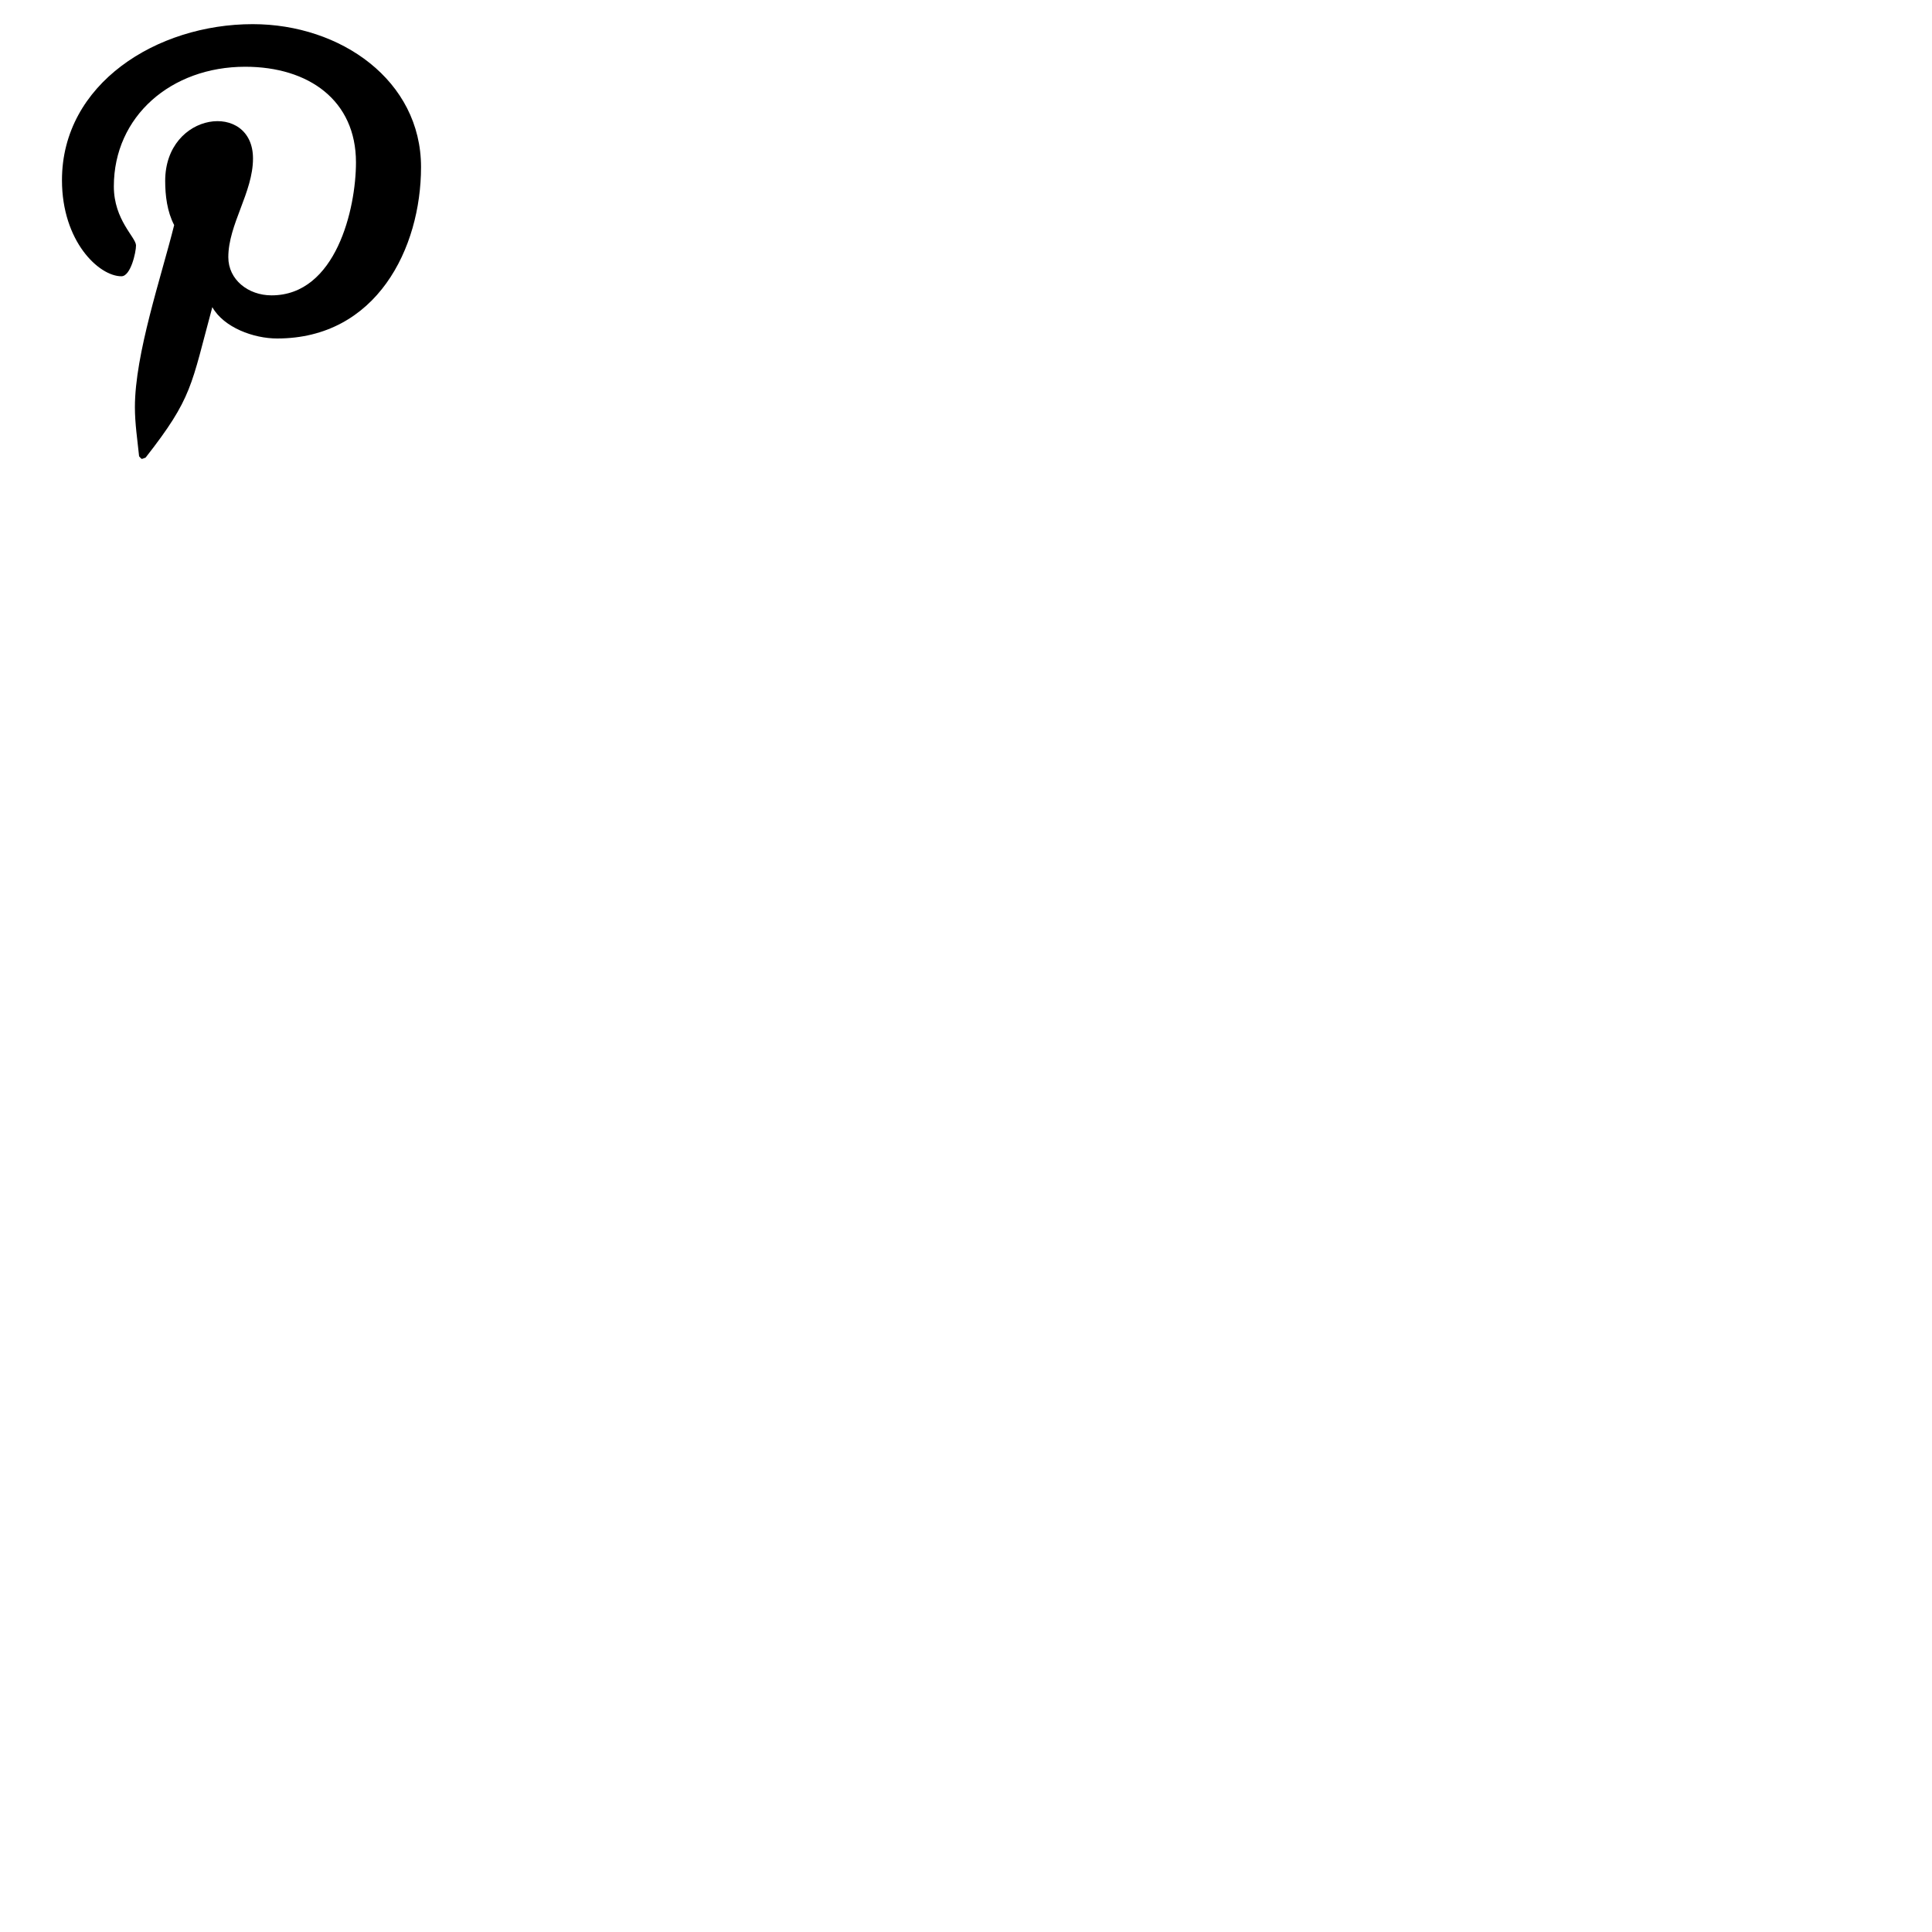
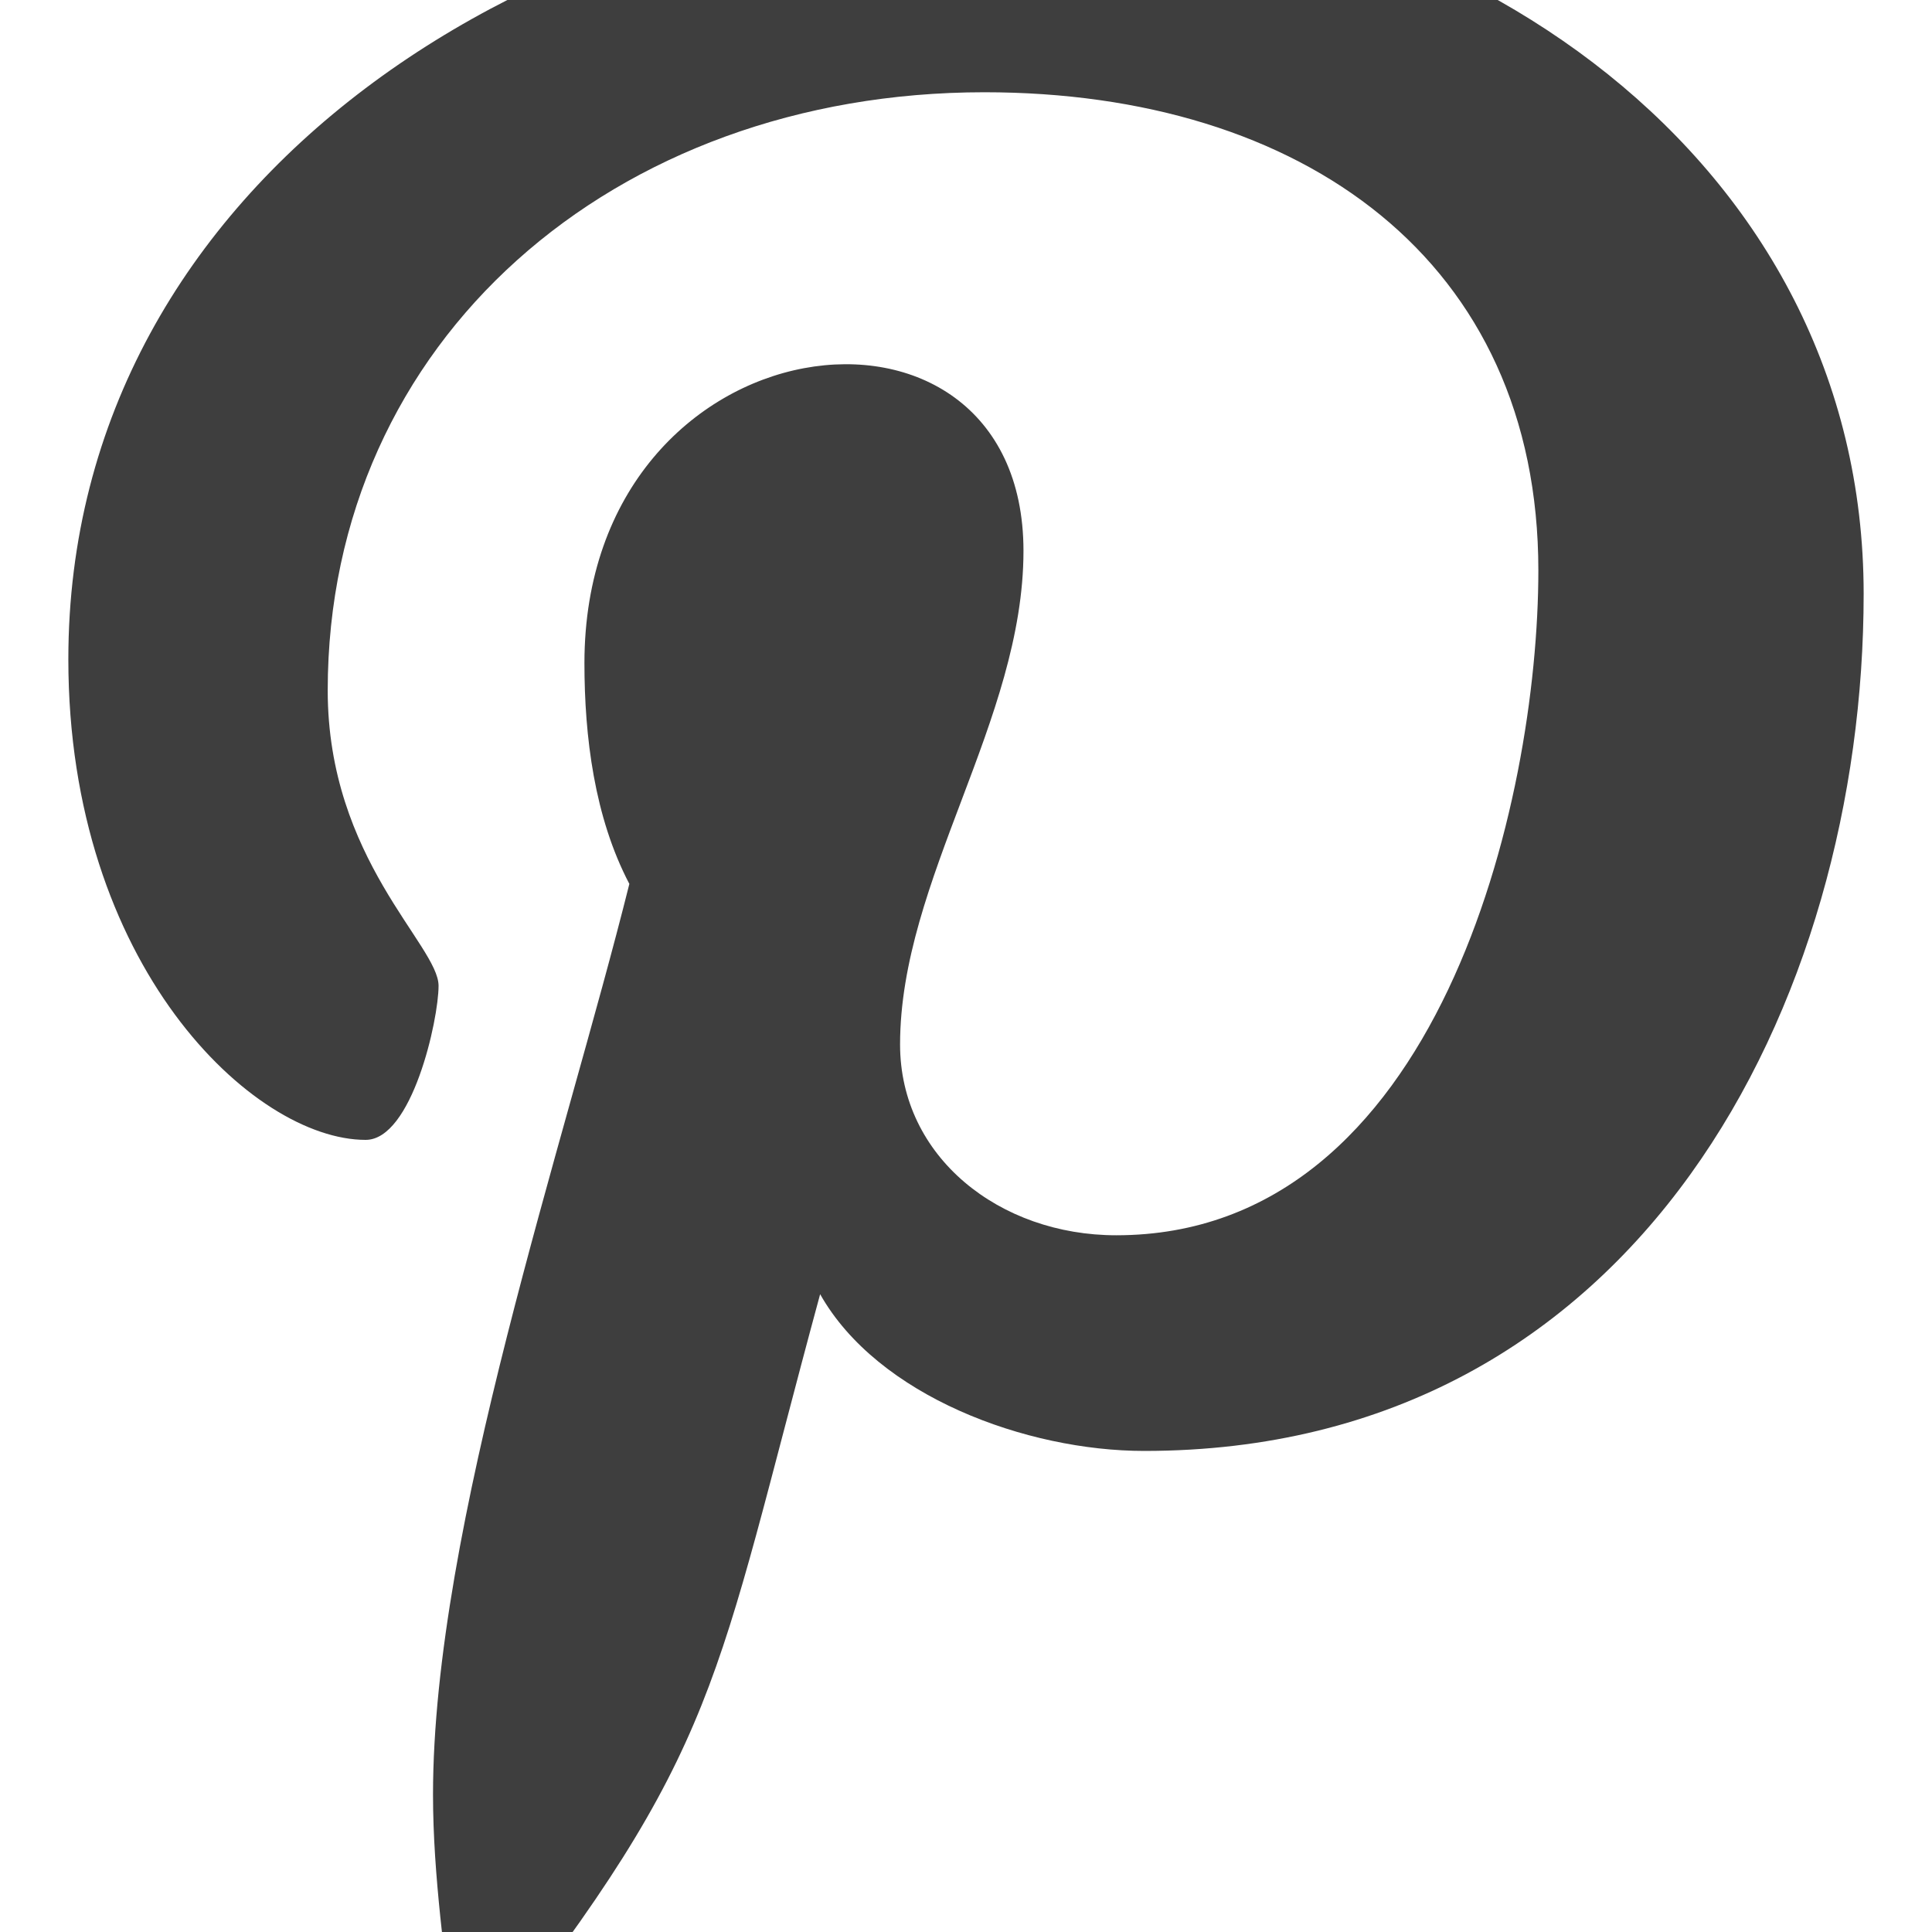
- <svg xmlns="http://www.w3.org/2000/svg" class="svg" width="40" height="40">
-   <path d="M5.232 0.5C3.246 0.5 1.283 1.733 1.283 3.73C1.283 4.999 2.049 5.72 2.514 5.72C2.706 5.72 2.816 5.223 2.816 5.082C2.816 4.914 2.357 4.557 2.357 3.859C2.357 2.41 3.542 1.382 5.076 1.382C6.394 1.382 7.37 2.08 7.37 3.362C7.37 4.319 6.957 6.115 5.622 6.115C5.139 6.115 4.727 5.791 4.727 5.325C4.727 4.644 5.238 3.984 5.238 3.281C5.238 2.087 3.42 2.303 3.42 3.746C3.42 4.049 3.461 4.384 3.606 4.66C3.339 5.731 2.793 7.327 2.793 8.431C2.793 8.771 2.845 9.107 2.88 9.448C2.946 9.516 2.913 9.509 3.014 9.475C3.989 8.23 3.954 7.987 4.396 6.359C4.634 6.781 5.25 7.008 5.738 7.008C7.794 7.008 8.717 5.141 8.717 3.459C8.717 1.668 7.056 0.5 5.232 0.5Z" fill="black" stroke-width="10" />
+ <svg xmlns="http://www.w3.org/2000/svg" class="svg" viewBox="1 1 8 8" width="12" height="12">
+   <path d="M5.232 0.5C3.246 0.5 1.283 1.733 1.283 3.73C1.283 4.999 2.049 5.72 2.514 5.72C2.706 5.72 2.816 5.223 2.816 5.082C2.816 4.914 2.357 4.557 2.357 3.859C2.357 2.41 3.542 1.382 5.076 1.382C6.394 1.382 7.37 2.08 7.37 3.362C7.37 4.319 6.957 6.115 5.622 6.115C5.139 6.115 4.727 5.791 4.727 5.325C4.727 4.644 5.238 3.984 5.238 3.281C5.238 2.087 3.42 2.303 3.42 3.746C3.42 4.049 3.461 4.384 3.606 4.66C3.339 5.731 2.793 7.327 2.793 8.431C2.793 8.771 2.845 9.107 2.88 9.448C2.946 9.516 2.913 9.509 3.014 9.475C3.989 8.23 3.954 7.987 4.396 6.359C4.634 6.781 5.25 7.008 5.738 7.008C7.794 7.008 8.717 5.141 8.717 3.459C8.717 1.668 7.056 0.5 5.232 0.5Z" fill="#3E3E3E" stroke-width="10" />
</svg>
